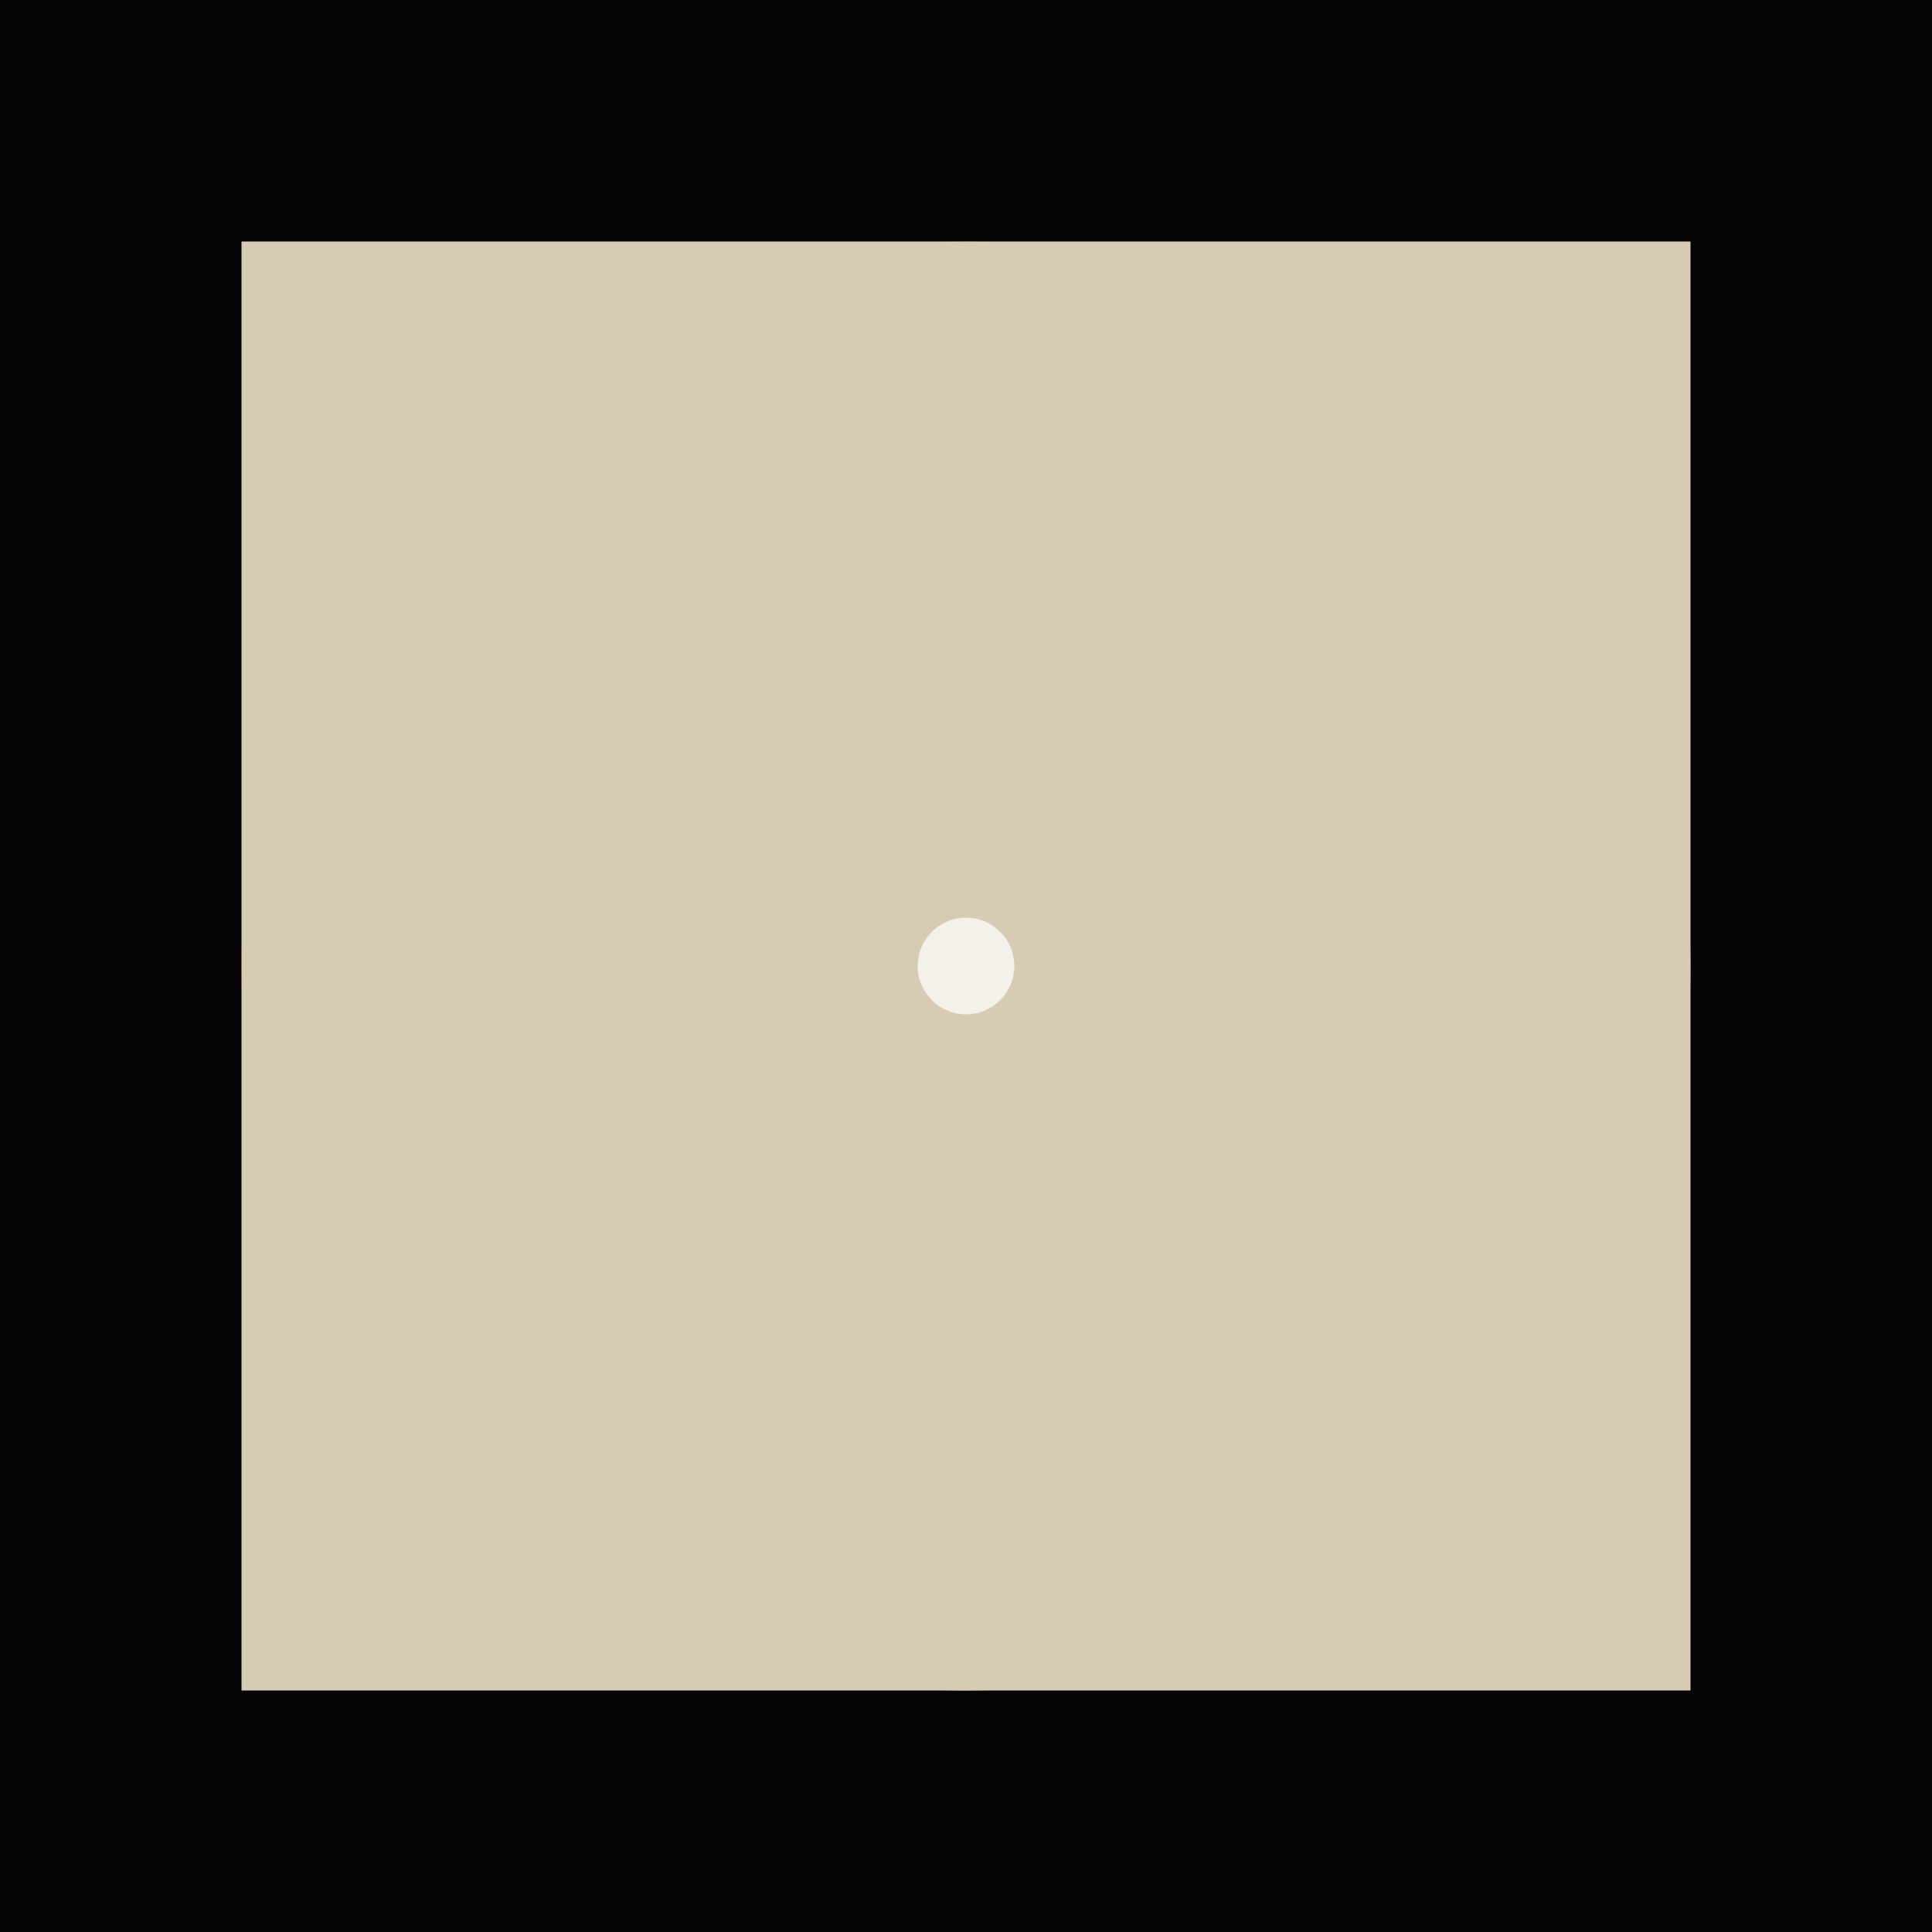
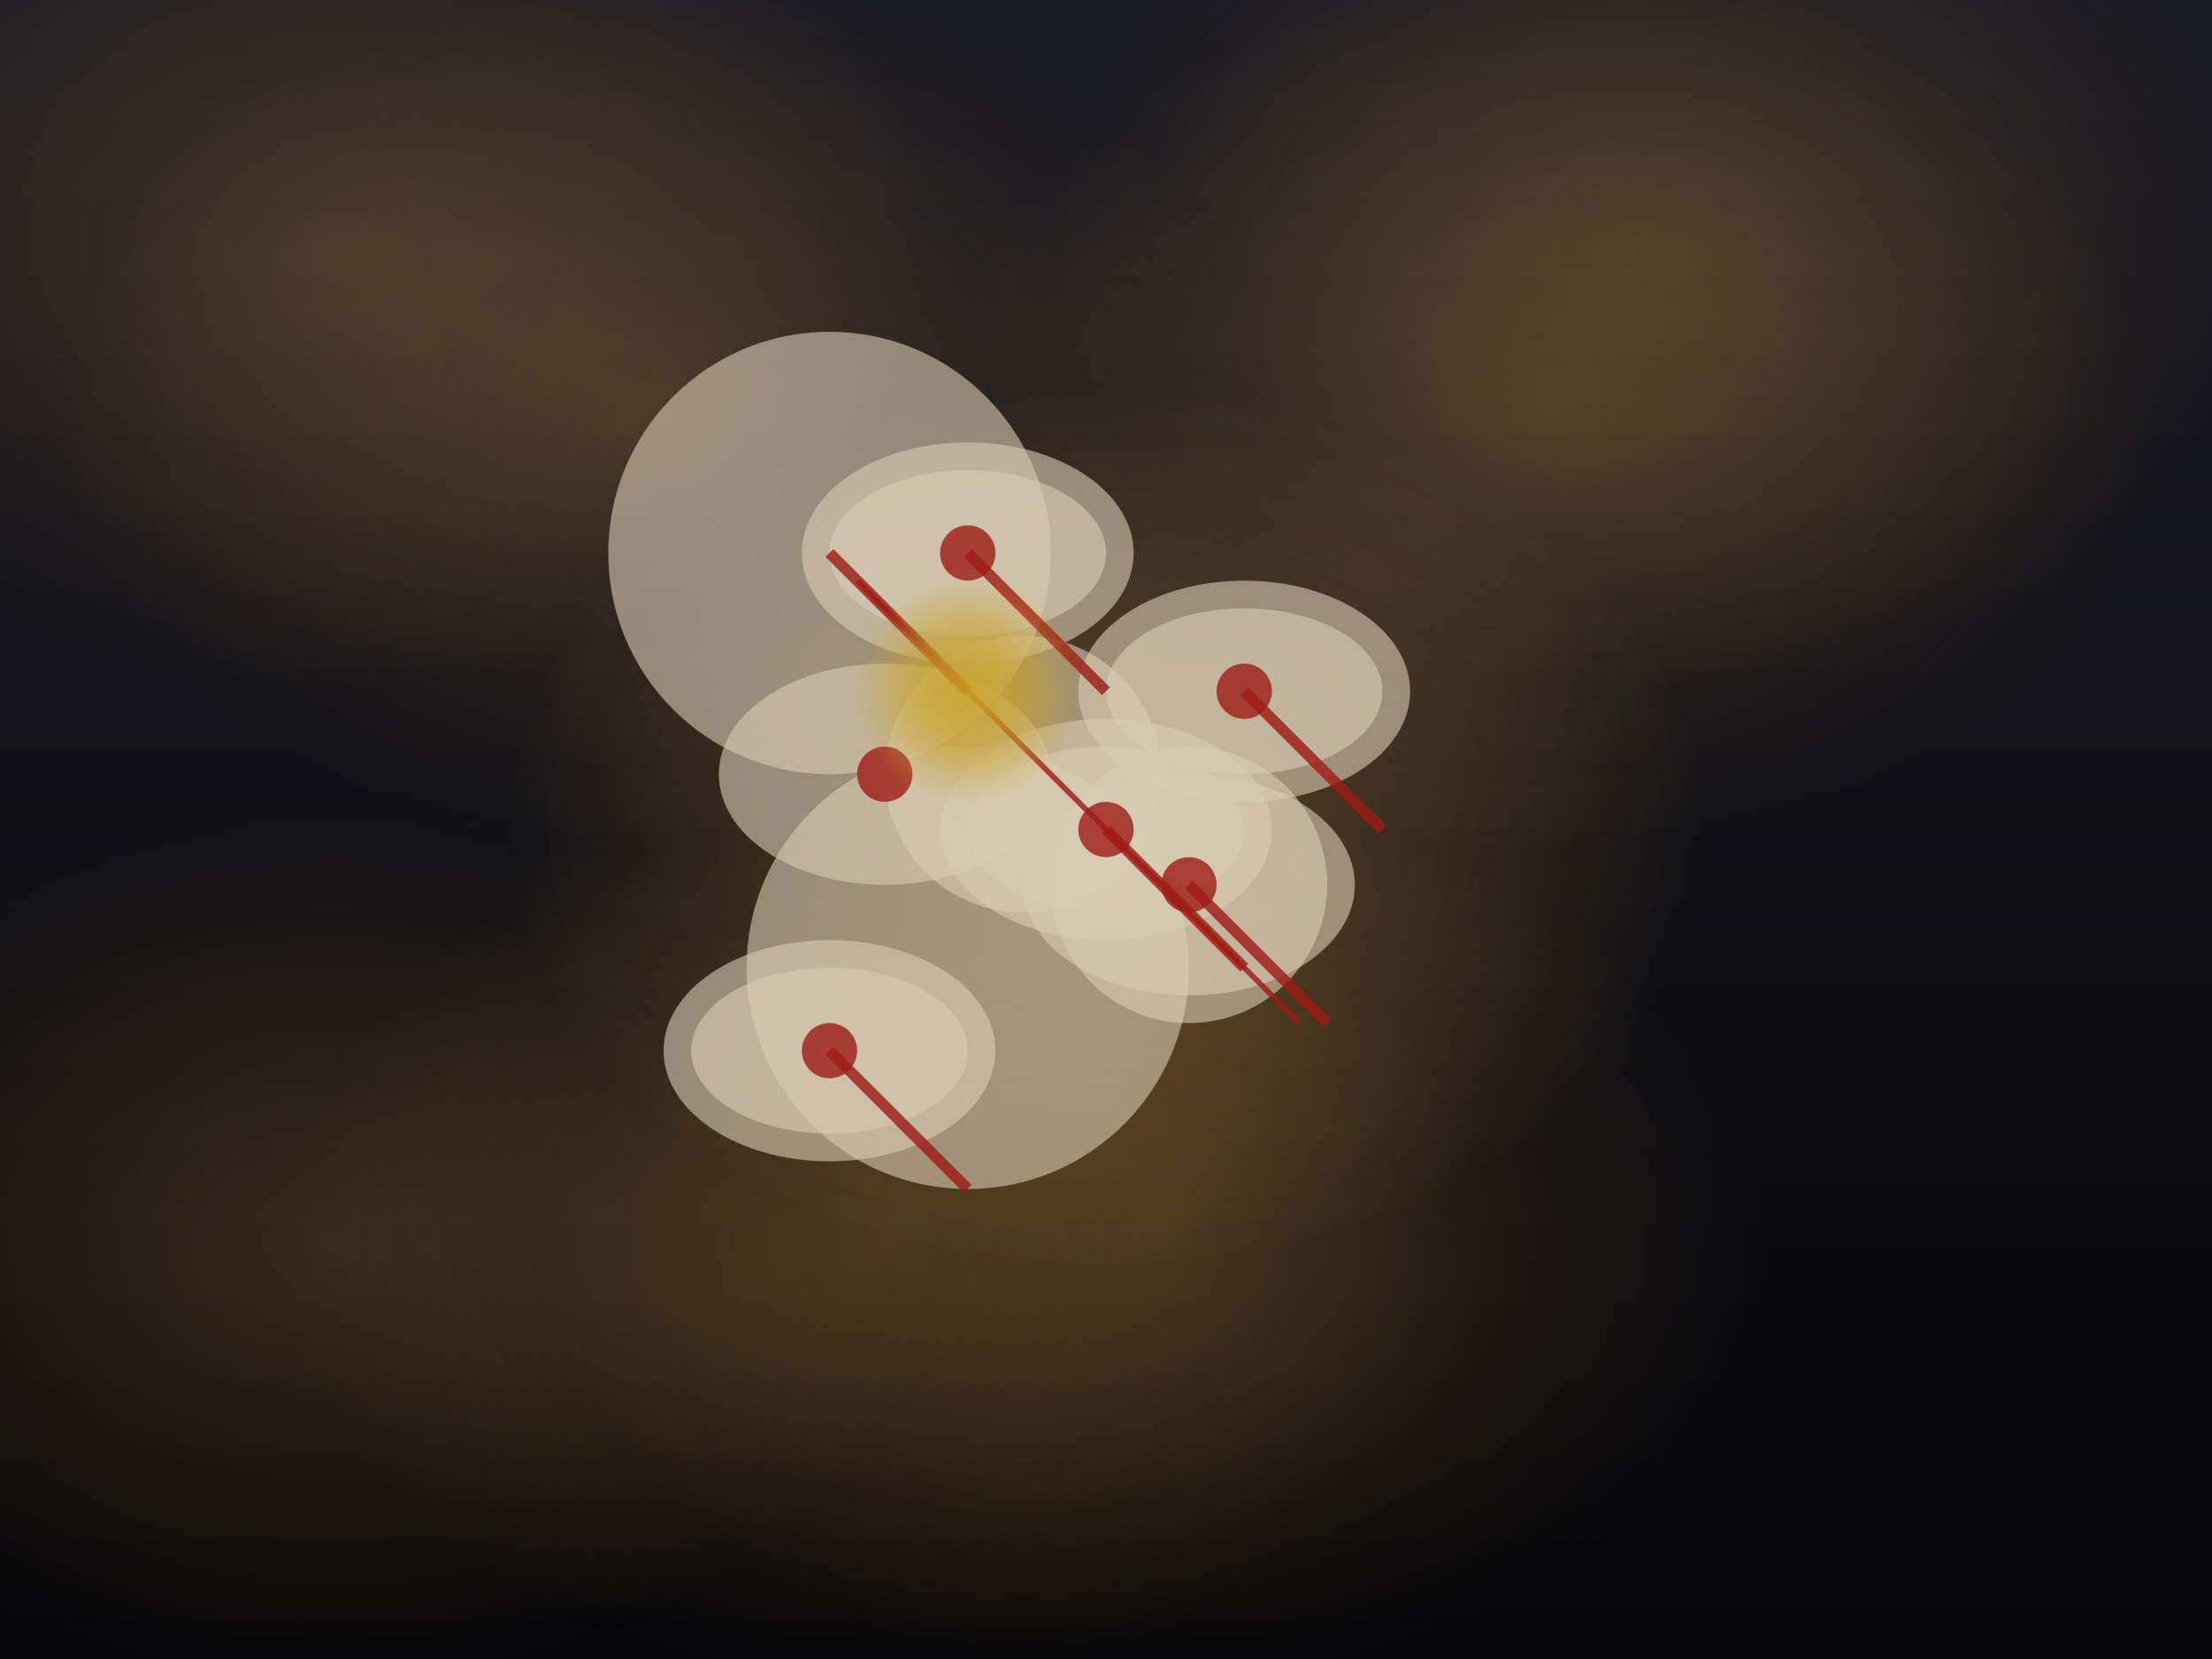
- <svg xmlns="http://www.w3.org/2000/svg" width="400" height="400" viewBox="0 0 400 400">
+ <svg xmlns="http://www.w3.org/2000/svg" width="800" height="600" viewBox="0 0 800 600">
  <defs>
-     <linearGradient id="grad1" x1="0%" y1="0%" x2="100%" y2="100%">
-       <stop offset="0%" style="stop-color:#050508; stop-opacity:1" />
-       <stop offset="100%" style="stop-color:#ffb347; stop-opacity:1" />
+     <radialGradient id="amber-glow">
+       <stop offset="0" stop-color="#ffb347" stop-opacity="0.9" />
+       <stop offset="1" stop-color="#ffb347" stop-opacity="0" />
+     </radialGradient>
+     <radialGradient id="blood-glow">
+       <stop offset="0" stop-color="#9e1b16" stop-opacity="0.9" />
+       <stop offset="1" stop-color="#9e1b16" stop-opacity="0" />
+     </radialGradient>
+     <radialGradient id="bone-glow">
+       <stop offset="0" stop-color="#d8cbb4" stop-opacity="0.9" />
+       <stop offset="1" stop-color="#d8cbb4" stop-opacity="0" />
+     </radialGradient>
+     <radialGradient id="gold-glow">
+       <stop offset="0" stop-color="#c9a227" stop-opacity="0.9" />
+       <stop offset="1" stop-color="#c9a227" stop-opacity="0" />
+     </radialGradient>
+     <radialGradient id="pale-glow">
+       <stop offset="0" stop-color="#f4f1ea" stop-opacity="0.9" />
+       <stop offset="1" stop-color="#f4f1ea" stop-opacity="0" />
+     </radialGradient>
+     <radialGradient id="slate-glow">
+       <stop offset="0" stop-color="#3b4a5a" stop-opacity="0.9" />
+       <stop offset="1" stop-color="#3b4a5a" stop-opacity="0" />
+     </radialGradient>
+     <linearGradient id="field" x1="0" y1="0" x2="0" y2="1">
+       <stop offset="0" stop-color="#1a1a22" />
+       <stop offset="1" stop-color="#050508" />
    </linearGradient>
+     <filter id="blur" x="-50%" y="-50%" width="200%" height="200%">
+       <feGaussianBlur stdDeviation="12" />
+     </filter>
+     <filter id="halo" x="-50%" y="-50%" width="200%" height="200%">
+       <feGaussianBlur stdDeviation="4" result="b" />
+       <feMerge>
+         <feMergeNode in="b" />
+         <feMergeNode in="SourceGraphic" />
+       </feMerge>
+     </filter>
  </defs>
-   <rect width="400" height="400" fill="#050508" />
-   <ellipse cx="200" cy="200" rx="150" ry="150" fill="url(#grad1)" />
-   <rect x="50" y="50" width="300" height="300" fill="#d8cbb4" />
-   <line x1="200" y1="200" x2="200" y2="200" stroke="#9e1b16" stroke-width="5" />
-   <line x1="200" y1="200" x2="200" y2="200" stroke="#ffb347" stroke-width="2" />
-   <line x1="200" y1="200" x2="200" y2="200" stroke="#c9a227" stroke-width="1" />
-   <circle cx="200" cy="200" r="10" fill="#f4f1ea" />
-   <path d="M 200 200 L 200 100 L 200 200 Z" fill="#9e1b16" />
-   <path d="M 200 200 L 200 300 L 200 200 Z" fill="#ffb347" />
-   <path d="M 200 200 L 100 200 L 200 200 Z" fill="#c9a227" />
-   <path d="M 200 200 L 300 200 L 200 200 Z" fill="#f4f1ea" />
+   <rect width="800" height="600" fill="url(#field)" />
+   <ellipse cx="120" cy="90" rx="220" ry="160" fill="url(#amber-glow)" opacity="0.2" />
+   <ellipse cx="600" cy="90" rx="220" ry="160" fill="url(#amber-glow)" opacity="0.2" />
+   <ellipse cx="320" cy="450" rx="220" ry="160" fill="url(#amber-glow)" opacity="0.2" />
+   <ellipse cx="420" cy="450" rx="220" ry="160" fill="url(#amber-glow)" opacity="0.2" />
+   <ellipse cx="240" cy="150" rx="220" ry="160" fill="url(#amber-glow)" opacity="0.2" />
+   <ellipse cx="560" cy="150" rx="220" ry="160" fill="url(#amber-glow)" opacity="0.2" />
+   <ellipse cx="400" cy="300" rx="220" ry="160" fill="url(#amber-glow)" opacity="0.2" />
+   <ellipse cx="400" cy="300" rx="220" ry="160" fill="url(#amber-glow)" opacity="0.2" />
+   <ellipse cx="120" cy="450" rx="220" ry="160" fill="url(#amber-glow)" opacity="0.2" />
+   <circle cx="300" cy="200" r="80" fill="#d8cbb4" opacity="0.6" />
+   <circle cx="350" cy="350" r="80" fill="#d8cbb4" opacity="0.6" />
+   <ellipse cx="320" cy="280" rx="60" ry="40" fill="#d8cbb4" opacity="0.6" />
+   <ellipse cx="430" cy="320" rx="60" ry="40" fill="#d8cbb4" opacity="0.6" />
+   <ellipse cx="300" cy="380" rx="60" ry="40" fill="#d8cbb4" opacity="0.6" />
+   <ellipse cx="400" cy="300" rx="60" ry="40" fill="#d8cbb4" opacity="0.6" />
+   <ellipse cx="350" cy="200" rx="60" ry="40" fill="#d8cbb4" opacity="0.6" />
+   <ellipse cx="450" cy="250" rx="60" ry="40" fill="#d8cbb4" opacity="0.6" />
+   <circle cx="370" cy="280" r="50" fill="#d8cbb4" opacity="0.6" />
+   <circle cx="430" cy="320" r="50" fill="#d8cbb4" opacity="0.6" />
+   <ellipse cx="300" cy="380" rx="50" ry="30" fill="#d8cbb4" opacity="0.6" />
+   <ellipse cx="400" cy="300" rx="50" ry="30" fill="#d8cbb4" opacity="0.6" />
+   <ellipse cx="350" cy="200" rx="50" ry="30" fill="#d8cbb4" opacity="0.6" />
+   <ellipse cx="450" cy="250" rx="50" ry="30" fill="#d8cbb4" opacity="0.6" />
+   <line x1="300" y1="200" x2="350" y2="250" stroke="#9e1b16" stroke-width="4" stroke-opacity="0.8" />
+   <line x1="430" y1="320" x2="480" y2="370" stroke="#9e1b16" stroke-width="4" stroke-opacity="0.8" />
+   <line x1="300" y1="380" x2="350" y2="430" stroke="#9e1b16" stroke-width="4" stroke-opacity="0.8" />
+   <line x1="400" y1="300" x2="450" y2="350" stroke="#9e1b16" stroke-width="4" stroke-opacity="0.8" />
+   <line x1="350" y1="200" x2="400" y2="250" stroke="#9e1b16" stroke-width="4" stroke-opacity="0.8" />
+   <line x1="450" y1="250" x2="500" y2="300" stroke="#9e1b16" stroke-width="4" stroke-opacity="0.8" />
+   <circle cx="320" cy="280" r="10" fill="#9e1b16" opacity="0.8" />
+   <circle cx="430" cy="320" r="10" fill="#9e1b16" opacity="0.8" />
+   <circle cx="300" cy="380" r="10" fill="#9e1b16" opacity="0.8" />
+   <circle cx="400" cy="300" r="10" fill="#9e1b16" opacity="0.8" />
+   <circle cx="350" cy="200" r="10" fill="#9e1b16" opacity="0.8" />
+   <circle cx="450" cy="250" r="10" fill="#9e1b16" opacity="0.8" />
+   <polyline points="310,210 330,230 350,250 370,270 390,290 410,310 430,330 450,350 470,370" fill="none" stroke="#9e1b16" stroke-width="2" stroke-opacity="0.8" />
+   <circle cx="350" cy="250" r="40" fill="url(#gold-glow)" filter="url(#halo)" opacity="0.9" />
</svg>
